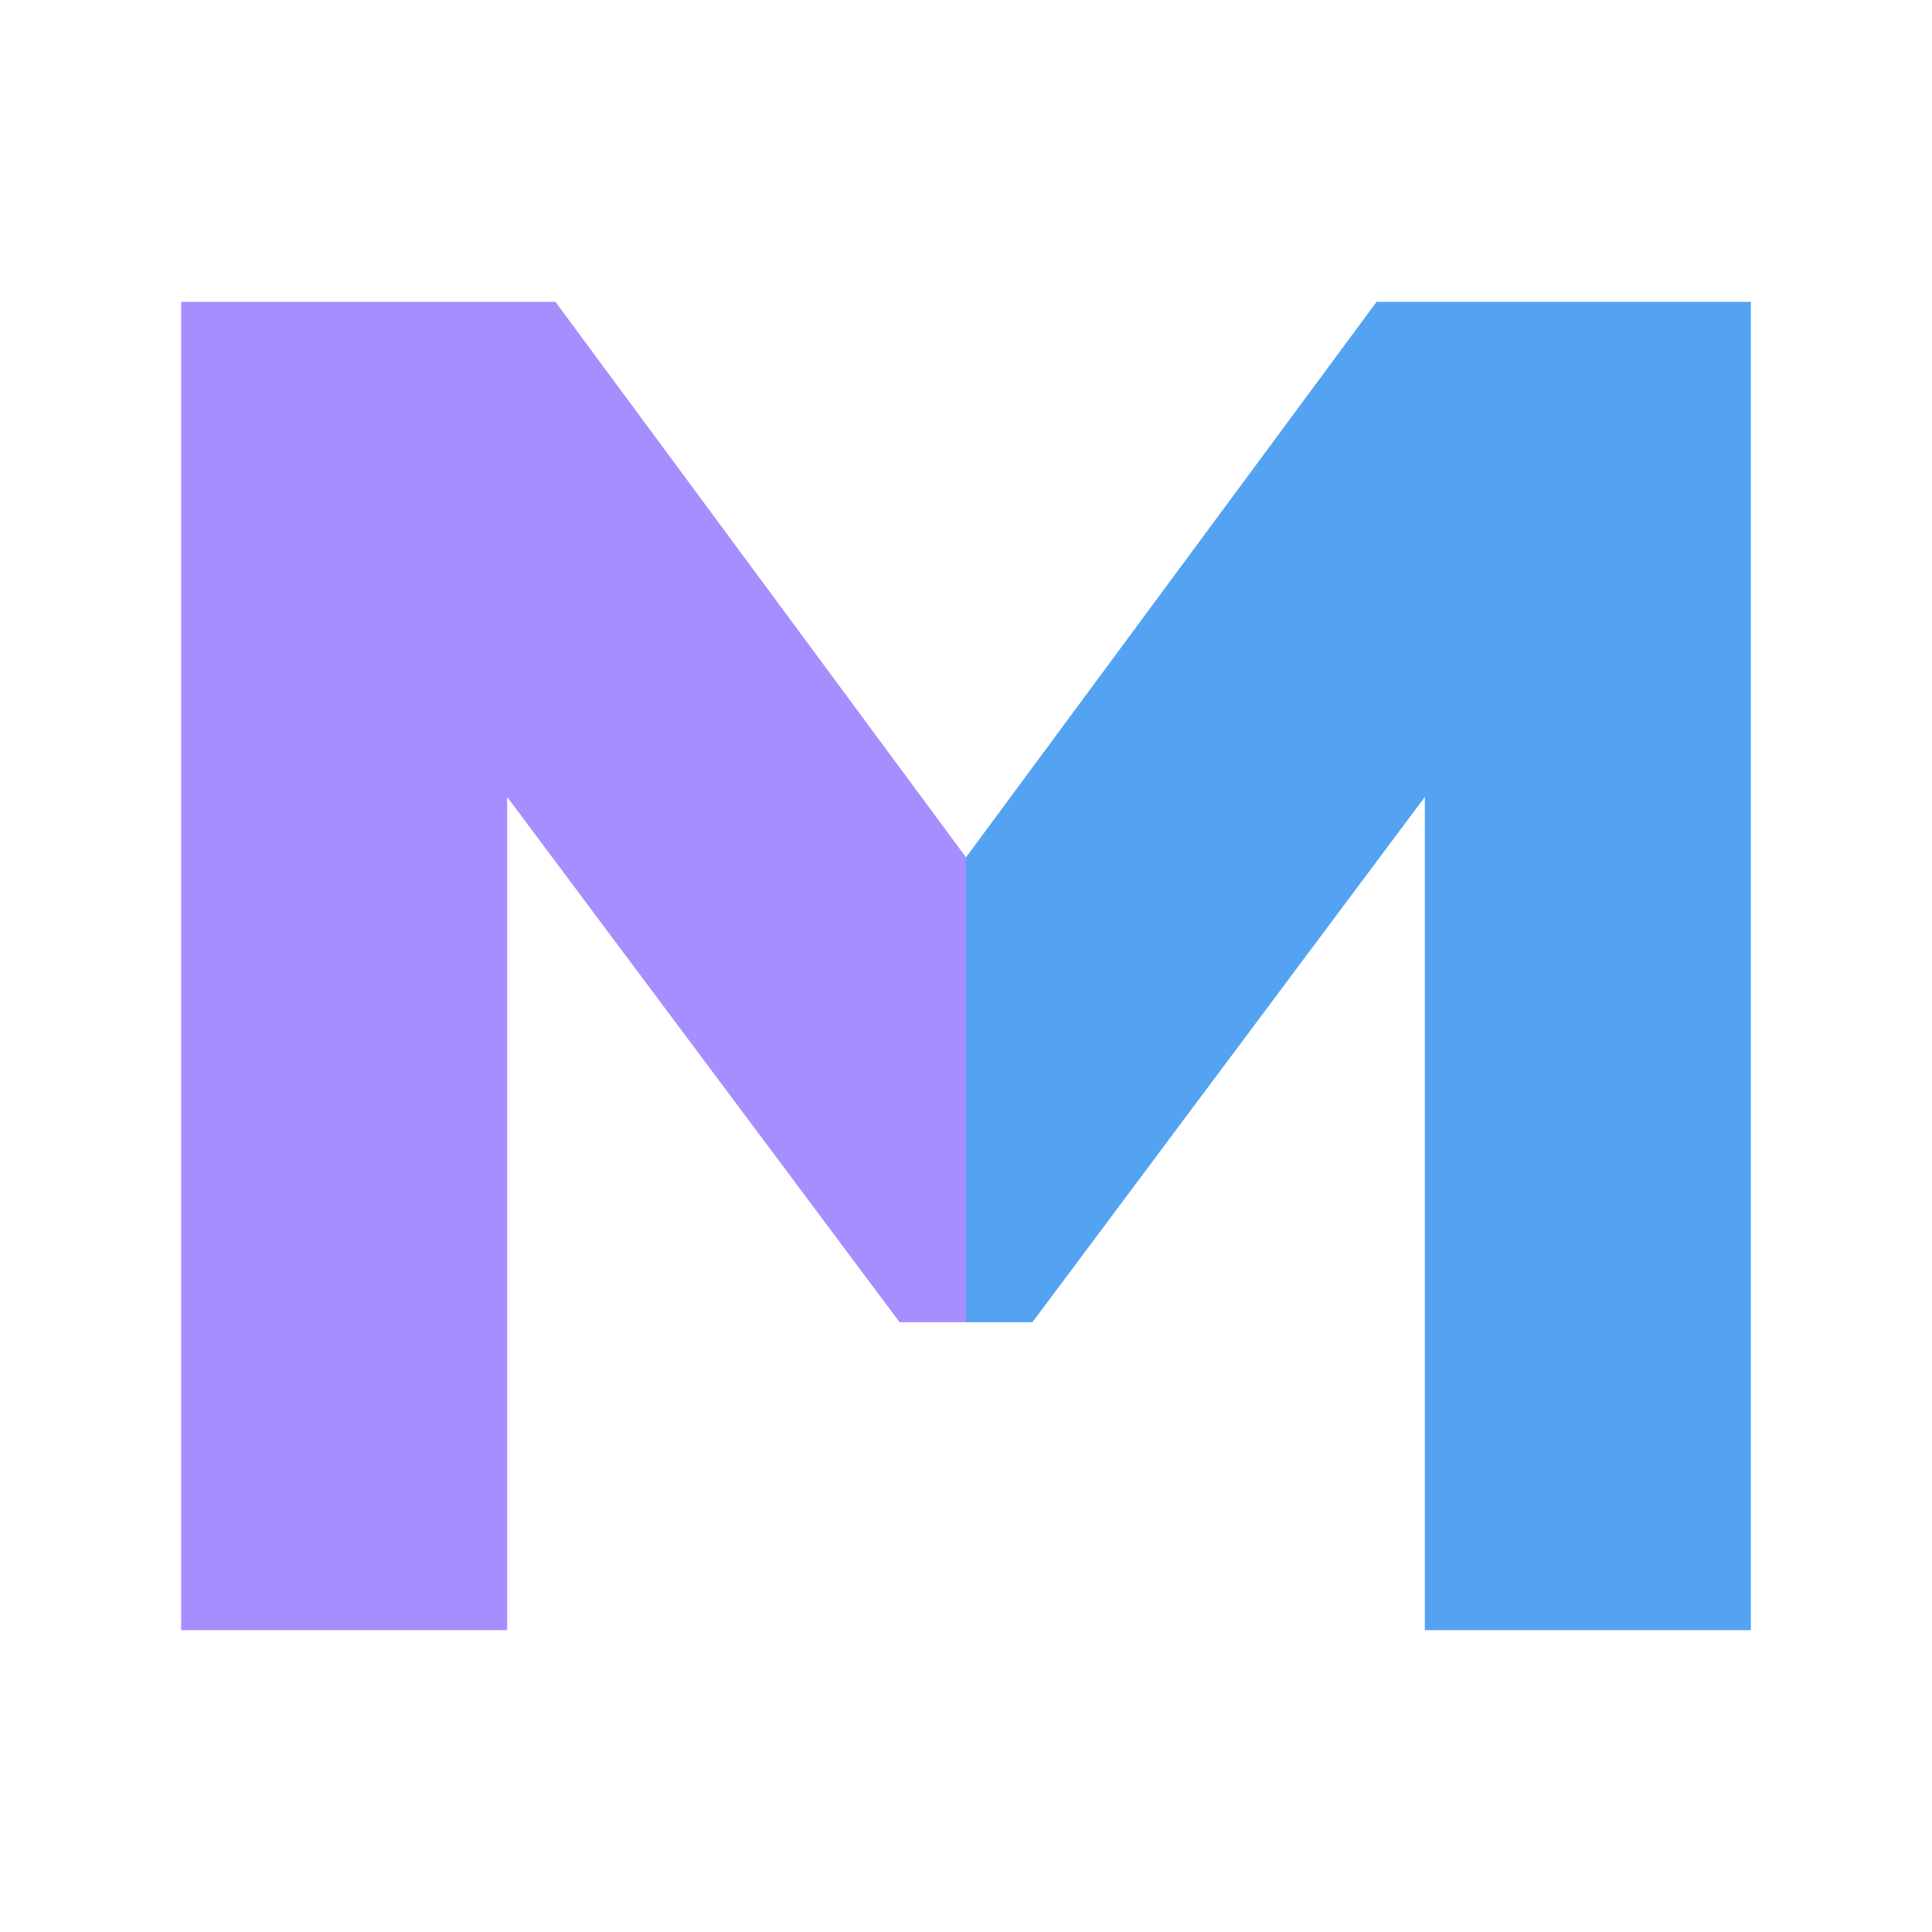
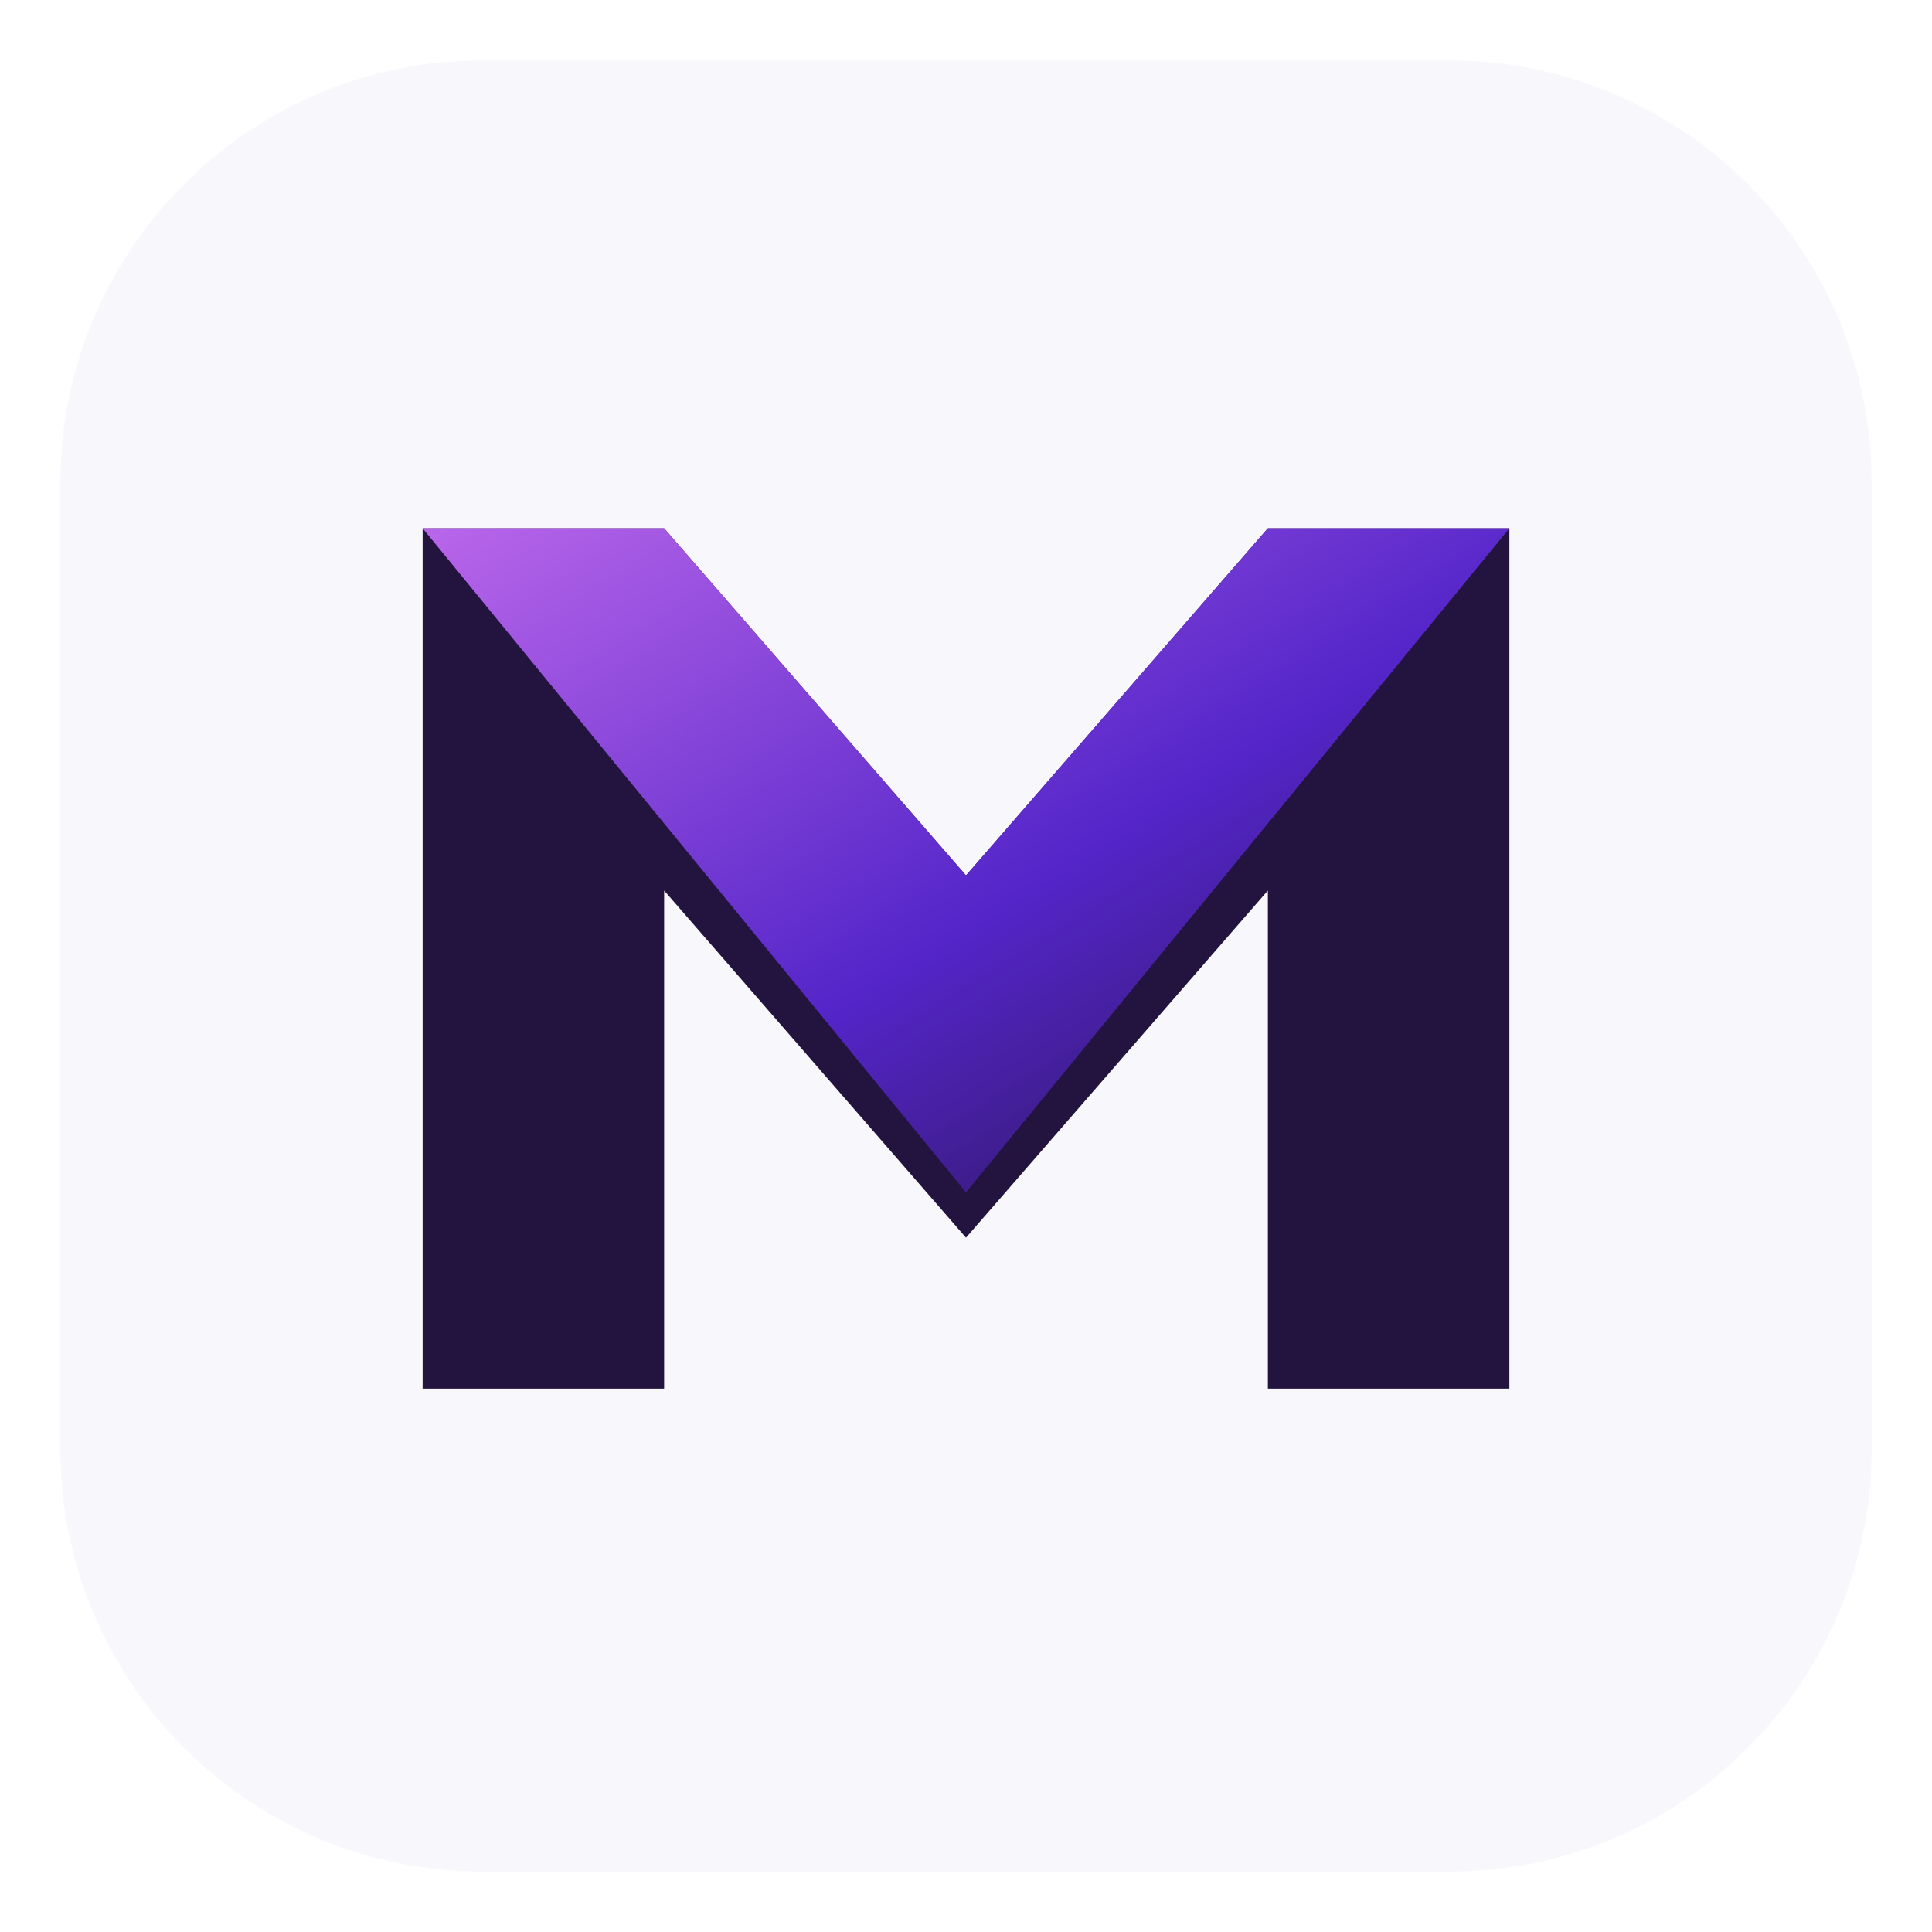
- <svg xmlns="http://www.w3.org/2000/svg" viewBox="0 0 32 32" width="32" height="32">
+ <svg xmlns="http://www.w3.org/2000/svg" viewBox="0 0 128 128">
+   <style>.dark{display:none}@media (prefers-color-scheme:dark){.light{display:none}.dark{display:inline}}</style>
  <defs>
-     <clipPath id="l">
-       <rect x="0" y="0" width="16" height="32" />
-     </clipPath>
-     <clipPath id="r">
-       <rect x="16" y="0" width="16" height="32" />
-     </clipPath>
+     <linearGradient id="fg-light" x1="0" y1="0" x2="1" y2="1">
+       <stop offset="0" stop-color="#B966EA" />
+       <stop offset=".55" stop-color="#5425C9" />
+       <stop offset="1" stop-color="#23133F" />
+     </linearGradient>
+     <linearGradient id="fg-dark" x1="0" y1="0" x2="1" y2="1">
+       <stop offset="0" stop-color="#D6B5FF" />
+       <stop offset=".55" stop-color="#9B7BFF" />
+       <stop offset="1" stop-color="#EDE8FF" />
+     </linearGradient>
  </defs>
-   <path d="M3 27 L3 5 L9.2 5 L16 14.2 L22.8 5 L29 5 L29 27 L23.6 27 L23.6 13.2 L17.1 21.9 L14.9 21.9 L8.4 13.2 L8.4 27 Z" fill="#a78eff" clip-path="url(#l)" />
-   <path d="M3 27 L3 5 L9.2 5 L16 14.2 L22.8 5 L29 5 L29 27 L23.6 27 L23.6 13.2 L17.1 21.9 L14.9 21.9 L8.4 13.2 L8.4 27 Z" fill="#53a3f2" clip-path="url(#r)" />
+   <g class="light">
+     <rect x="4" y="4" width="120" height="120" rx="28" fill="#F8F7FC" />
+     <path d="M28 92V35h16l20 23 20-23h16v57H84V59L64 82 44 59v33Z" fill="#23133F" />
+     <path d="M28 35h16l20 23 20-23h16L64 79Z" fill="url(#fg-light)" />
+   </g>
+   <g class="dark">
+     <rect x="4" y="4" width="120" height="120" rx="28" fill="#171323" />
+     <path d="M28 92V35h16l20 23 20-23h16v57H84V59L64 82 44 59v33Z" fill="#EDE8FF" />
+     <path d="M28 35h16l20 23 20-23h16L64 79Z" fill="url(#fg-dark)" />
+   </g>
</svg>
